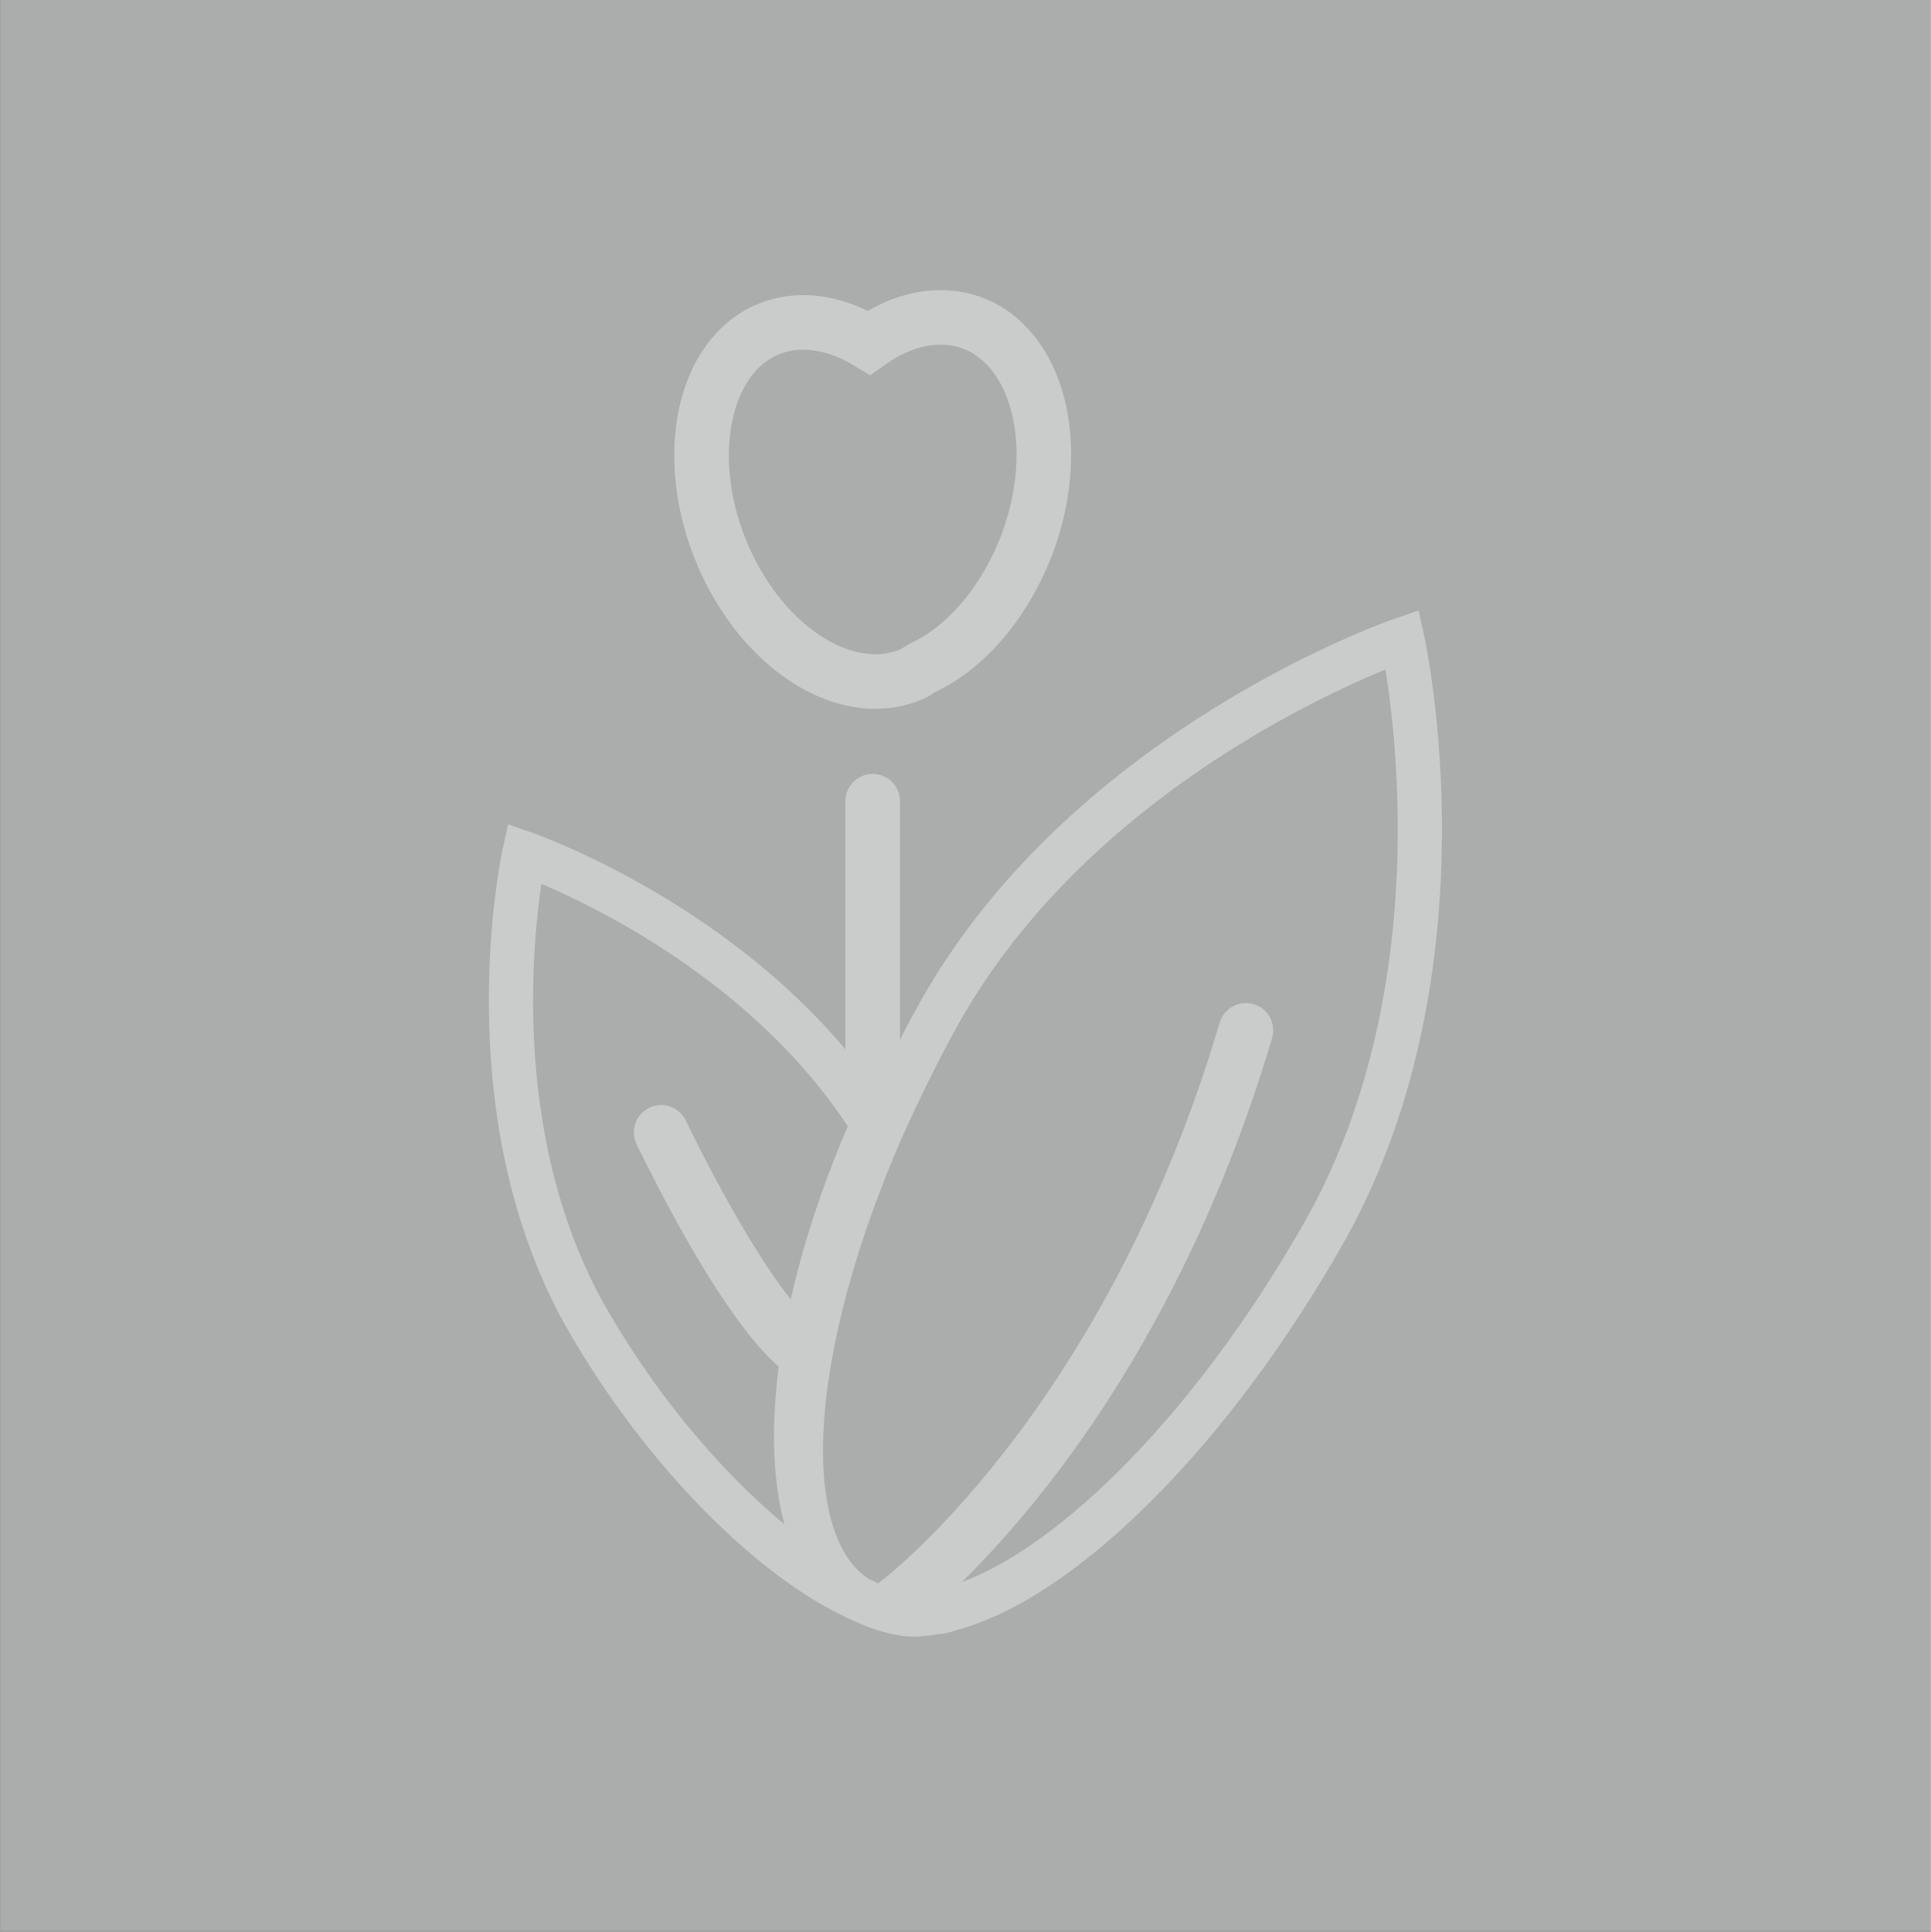
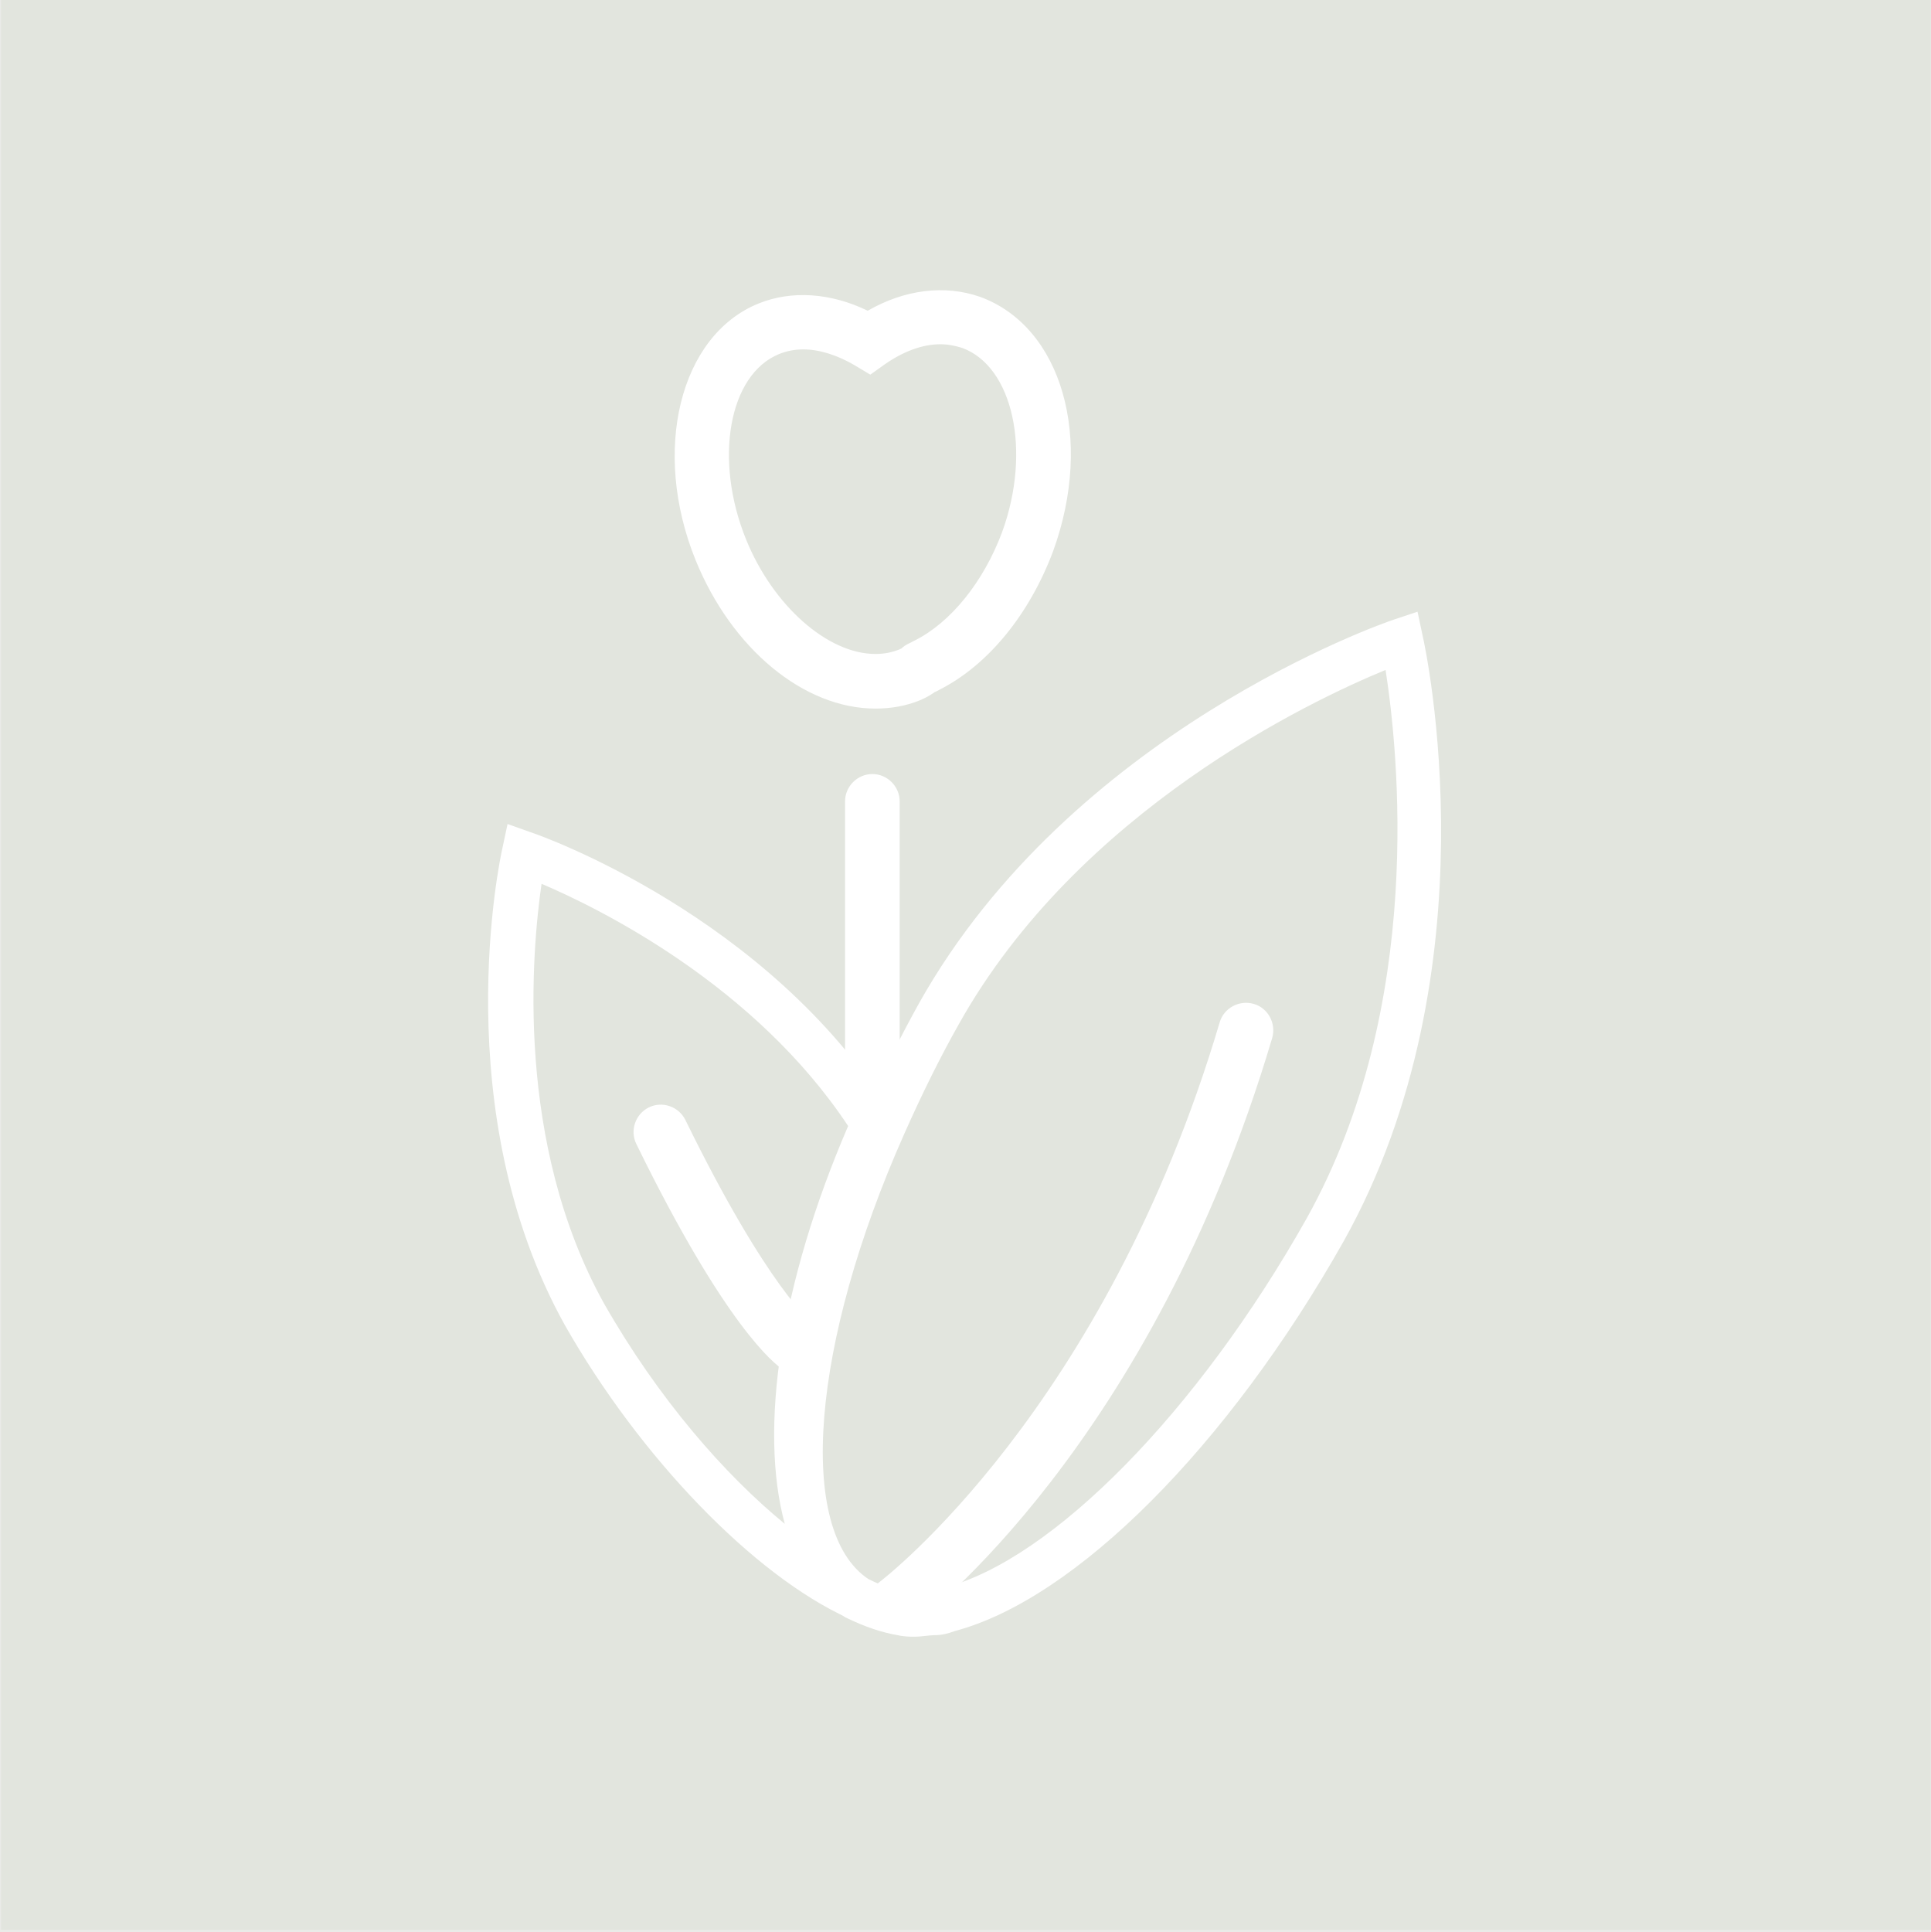
- <svg xmlns="http://www.w3.org/2000/svg" version="1.1" id="Layer_1" x="0px" y="0px" viewBox="0 0 2247 2248.1" enable-background="new 0 0 2247 2248.1" xml:space="preserve">
+ <svg xmlns="http://www.w3.org/2000/svg" version="1.1" id="Layer_1" x="0px" y="0px" viewBox="0 0 374.7 374.9" enable-background="new 0 0 374.7 374.9" xml:space="preserve">
+   <g opacity="0.4">
+     <rect x="0.2" y="0" fill="#CCD5C3" width="374.5" height="374.5" />
+     <polyline opacity="0.4" fill="#CCD5C3" points="0,374.9 0,0 374.7,0 374.7,374.9  " />
+   </g>
  <g>
-     <rect x="1.2" y="0" fill="#FFFFFF" width="2245.8" height="2245.8" />
-     <polyline opacity="0.4" fill="#2C2F30" points="0,2248.1 0,0 2247,0 2247,2248.1  " />
-   </g>
-   <g opacity="0.37">
-     <path fill="none" stroke="#FFFFFF" stroke-width="51.445" stroke-miterlimit="10" d="M1543.1,1430.2   c-134.7,238.9-310.1,409.2-438.4,442.2c-6.4,2.5-12.7,3.8-17.8,3.8c-7.6,1.3-15.2,2.5-22.9,2.5c-3.8,0-8.9,0-14-1.3   c-16.5-2.5-34.3-8.9-52.1-17.8c-100.4-64.8-82.6-294.8,30.5-551.5c19.1-41.9,40.7-86.4,64.8-129.6C1267.3,868.5,1632,744,1632,744   S1715.9,1120.1,1543.1,1430.2z" />
-     <path fill="none" stroke="#FFFFFF" stroke-width="51.445" stroke-miterlimit="10" d="M1015.6,1308.2   c-113.1,256.7-118.1,486.7-17.7,551.5c-95.3-43.2-225-166.5-317.8-330.4c-134.7-242.7-69.9-536.3-69.9-536.3   S875.8,1084.6,1015.6,1308.2z" />
-     <path fill="none" stroke="#FFFFFF" stroke-width="63.538" stroke-miterlimit="10" d="M1196.3,630.3c-25,67.5-69.2,120-117.5,144.2   c-2.5,1.7-5.8,2.5-8.3,4.2c-3.3,3.3-7.5,5-11.7,6.7c-76.7,30.8-175-34.2-220-145c-45-110.8-20-226.7,55.8-257.5   c36.7-15,78.3-7.5,116.7,15.8c38.3-27.5,80.8-36.7,119.2-23.3C1208,403.7,1237.2,517.8,1196.3,630.3z" />
-     <path fill="none" stroke="#FFFFFF" stroke-width="63.538" stroke-linecap="round" stroke-miterlimit="10" d="M1043.4,1866   c0,0,267.6-198.6,406.5-667.1" />
-     <line fill="none" stroke="#FFFFFF" stroke-width="63.538" stroke-linecap="round" stroke-miterlimit="10" x1="1015.6" y1="1273" x2="1015.6" y2="932.3" />
-     <path fill="none" stroke="#FFFFFF" stroke-width="63.538" stroke-linecap="round" stroke-miterlimit="10" d="M928.8,1567.3   c0,0-54.2-34.9-159.4-249.7" />
+     <g>
+       <path fill="#FFFFFF" d="M177.4,317.6c-0.7,0-1.9,0-3.2-0.3c-3-0.5-6.3-1.6-9.8-3.3l-0.4-0.2c-9.5-6.1-13.9-19.2-12.8-37.8    c1.1-17.2,6.7-37.7,16.2-59.4c3.8-8.4,7.4-15.5,11-22c29.5-52.5,89.7-73.6,92.2-74.4l4.5-1.5l1,4.7c0.6,2.6,14,64.9-15.3,117.4    c-22.5,39.9-52.1,69.5-75.5,75.7c-1.3,0.5-2.6,0.8-3.9,0.8C180.3,317.3,178.9,317.6,177.4,317.6z M168.5,306.4    c2.6,1.3,5.1,2.1,7.2,2.5l0.4,0.1c0.3,0.1,0.8,0.1,1.3,0.1c0.9,0,2-0.2,3.1-0.4l0.4-0.1l0.4,0c0.2,0,0.7-0.1,1.4-0.3l0.5-0.2    c21-5.4,49.3-34.2,70.4-71.7c23.1-41.4,17.7-90.9,15.3-106.4c-14.6,6-59.6,27.3-82.8,68.7c-3.5,6.2-7,13.2-10.6,21.3    C157.4,260.7,154.5,297,168.5,306.4z" />
+     </g>
+     <g>
+       <path fill="#FFFFFF" d="M164.6,314c-18.3-8.3-40.4-31.2-55-56.9c-23-41.4-12.6-90.4-12.1-92.5l1-4.7l4.5,1.6    c1.9,0.6,46,16.2,69.8,54.3l1.2,1.9l-0.9,2.1c-8.9,20.1-14,40.1-14.5,56.4c-0.4,15.1,3.1,25.8,9.9,30.3L164.6,314z M105.1,171.5    c-1.9,13.2-5.2,50.2,12.1,81.4c10.6,18.6,23.5,33.3,35.1,42.8c-5-18.4-0.9-46.6,12.3-77.2C146.5,191.2,116.6,176.4,105.1,171.5z" />
+     </g>
+     <g>
+       <path fill="#FFFFFF" d="M169.9,137.5c-13.9,0-27.9-11.6-34.9-28.8c-8.6-21.2-3.1-43.6,12.2-49.8c6.4-2.6,14-2.1,21.2,1.4    c7.1-4.1,14.9-5.1,21.8-2.7c15.9,5.8,22.1,27.5,14.2,49.3c-4.6,12.3-12.6,22.1-22,26.9c-0.4,0.2-0.7,0.4-1,0.5    c-1.1,0.8-2.2,1.3-2.9,1.6C175.8,137,172.9,137.5,169.9,137.5z M155.9,67.8c-1.7,0-3.2,0.3-4.7,0.9c-9.8,4-12.7,20.5-6.4,36    c5.2,12.8,15.8,22.2,25.1,22.2c1.7,0,3.2-0.3,4.7-0.9c0.1-0.1,0.3-0.1,0.4-0.2l0.2-0.2l0.4-0.3c0.6-0.4,1.2-0.6,1.5-0.8l0.4-0.2    c7-3.5,13.4-11.4,17-21.1c5.7-15.7,2.1-32.1-7.8-35.7c-1.3-0.4-2.7-0.7-4.2-0.7c-3.5,0-7.2,1.4-10.8,3.9l-2.8,2l-3-1.8    C162.5,68.9,159,67.8,155.9,67.8z" />
+     </g>
+     <g>
+       <path fill="#FFFFFF" d="M174,316.4c-1.6,0-3.2-0.7-4.3-2.1c-1.7-2.3-1.3-5.7,1.1-7.4c0.5-0.4,43.6-33.3,65.9-108.5    c0.8-2.8,3.8-4.4,6.6-3.6c2.8,0.8,4.4,3.8,3.6,6.6c-23.4,78.9-67.8,112.6-69.7,114C176.2,316.1,175.1,316.4,174,316.4z" />
+     </g>
+     <g>
+       <path fill="#FFFFFF" d="M169.3,217.6c-2.9,0-5.3-2.4-5.3-5.3v-56.8c0-2.9,2.4-5.3,5.3-5.3s5.3,2.4,5.3,5.3v56.8    C174.6,215.2,172.3,217.6,169.3,217.6z" />
+     </g>
+     <g>
+       <path fill="#FFFFFF" d="M152,265.8c-1.7-1.1-11.2-8.4-28.5-43.8c-1.3-2.6-0.2-5.8,2.4-7.1c2.6-1.3,5.8-0.2,7.1,2.4    c16.1,32.9,24.7,39.5,24.8,39.6c-0.1-0.1-0.1-0.1-0.1-0.1L152,265.8z" />
+     </g>
  </g>
</svg>
